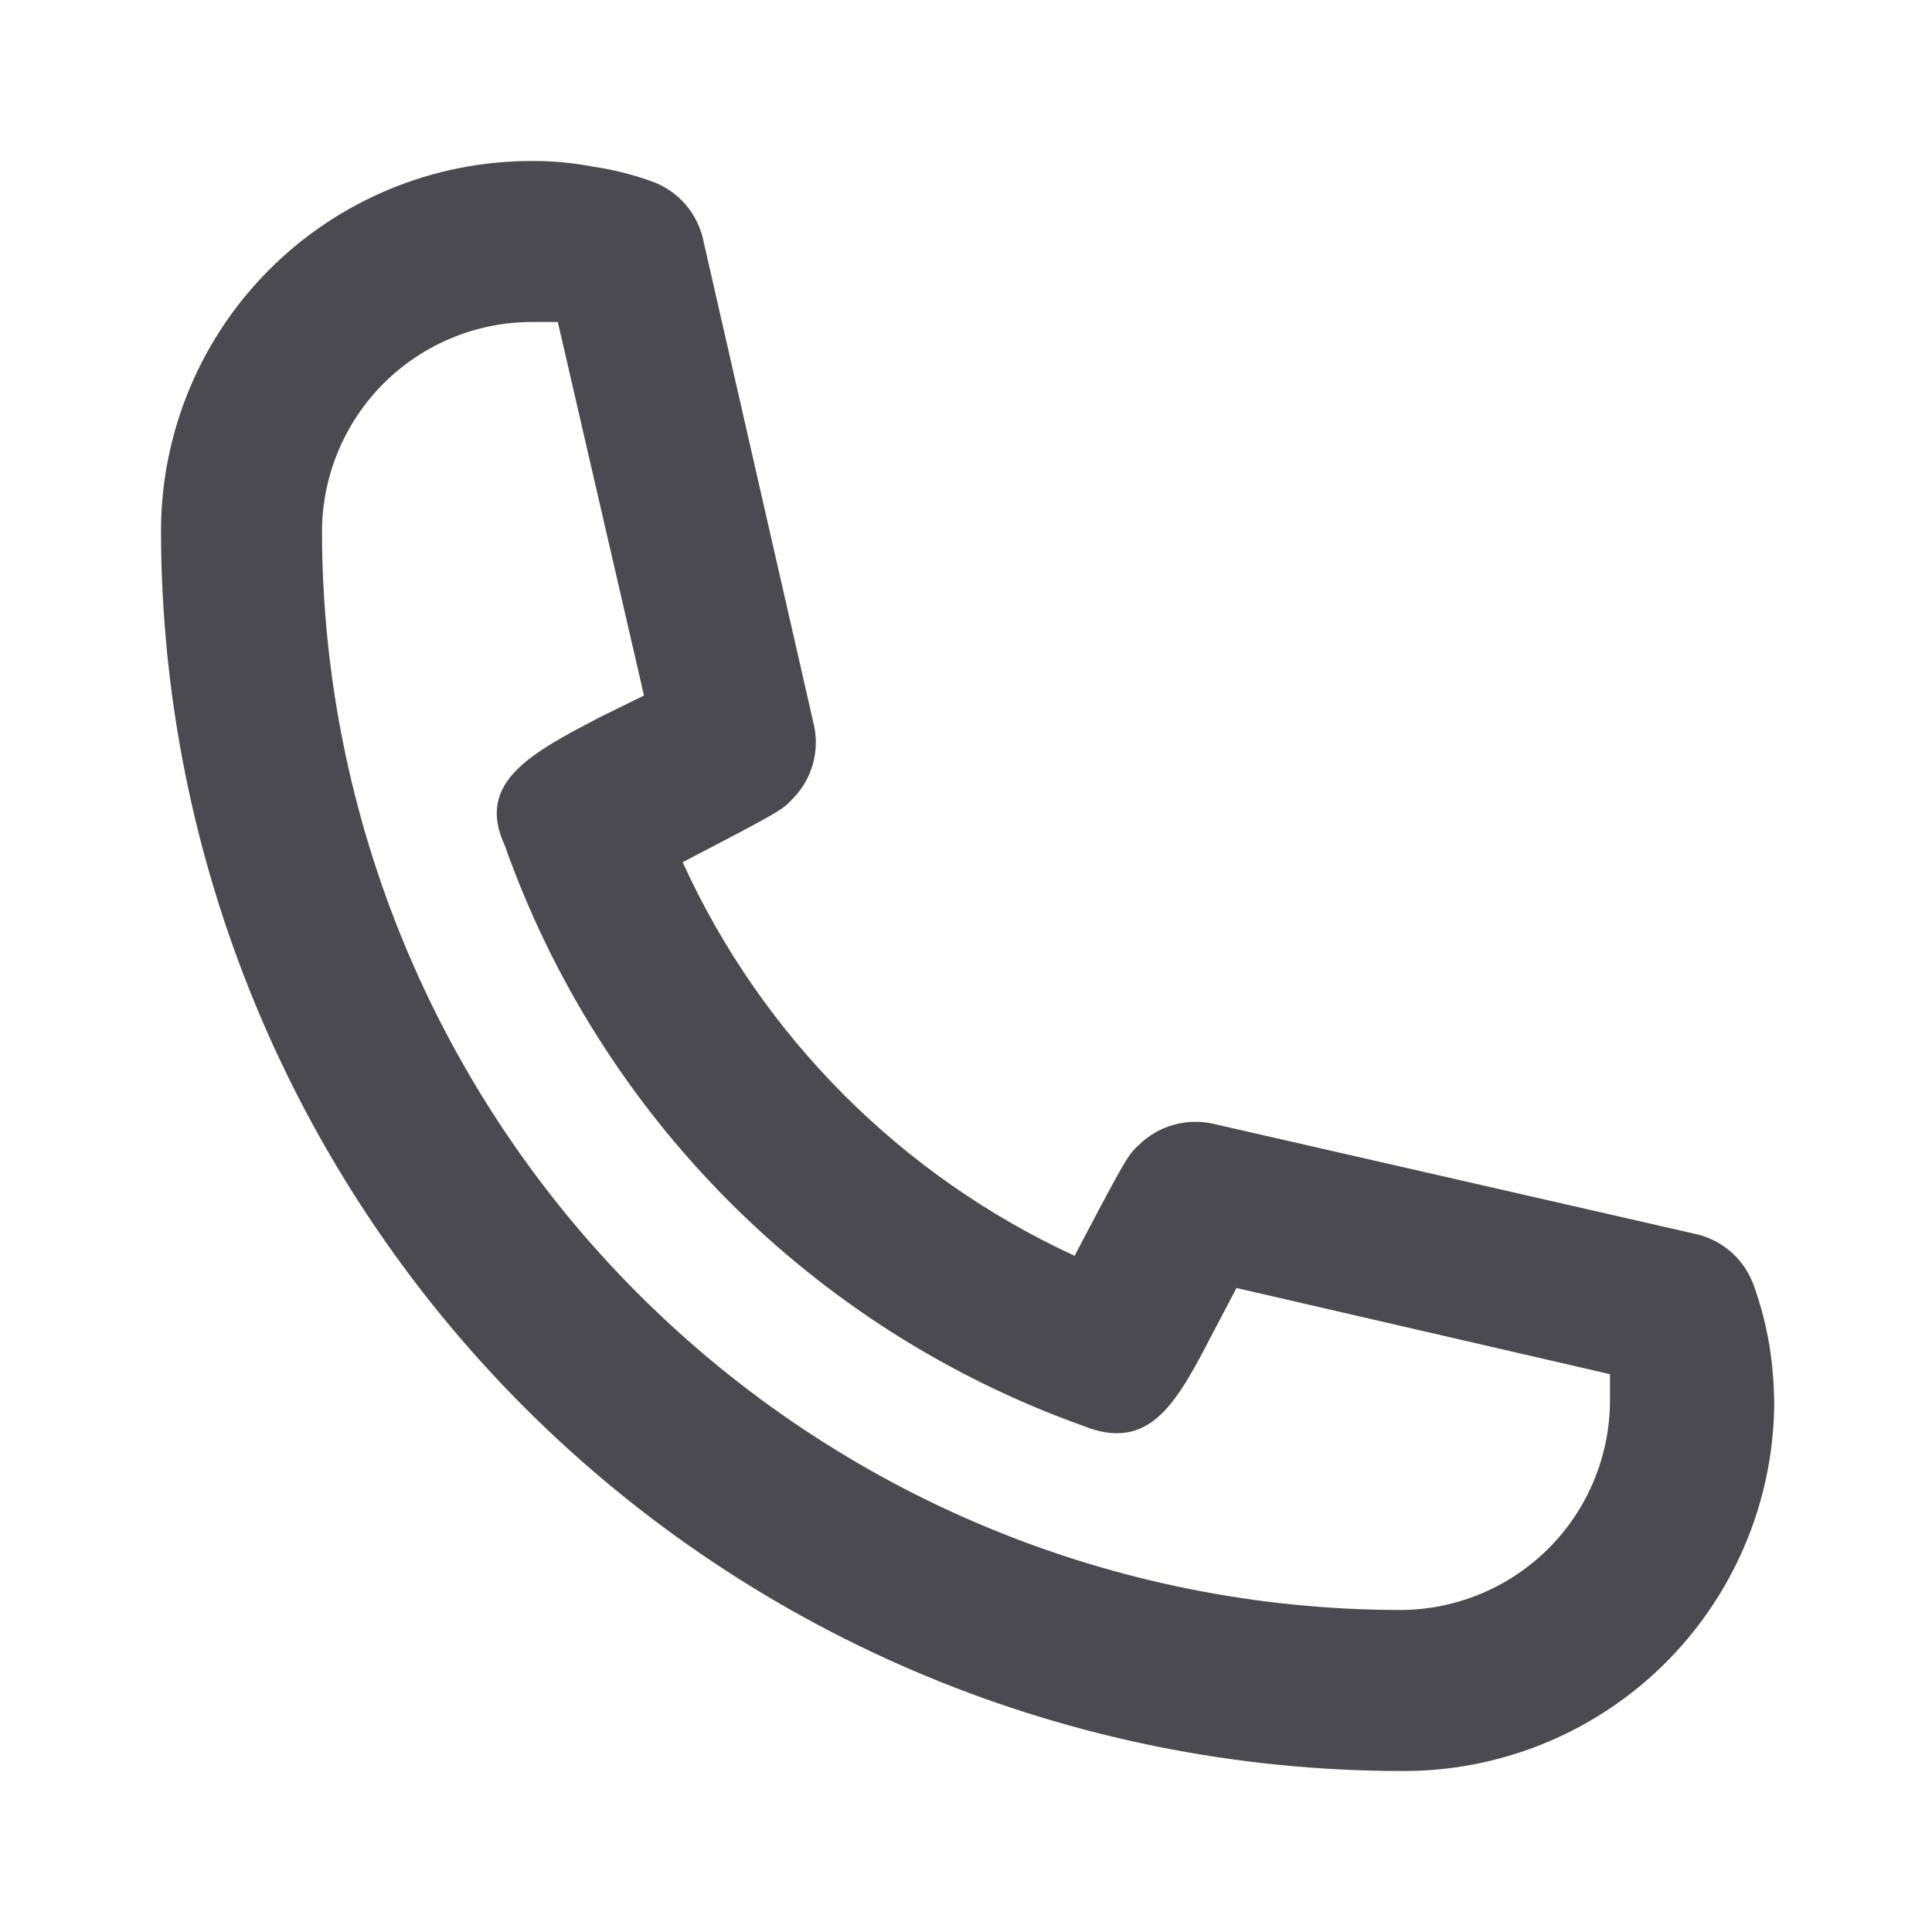
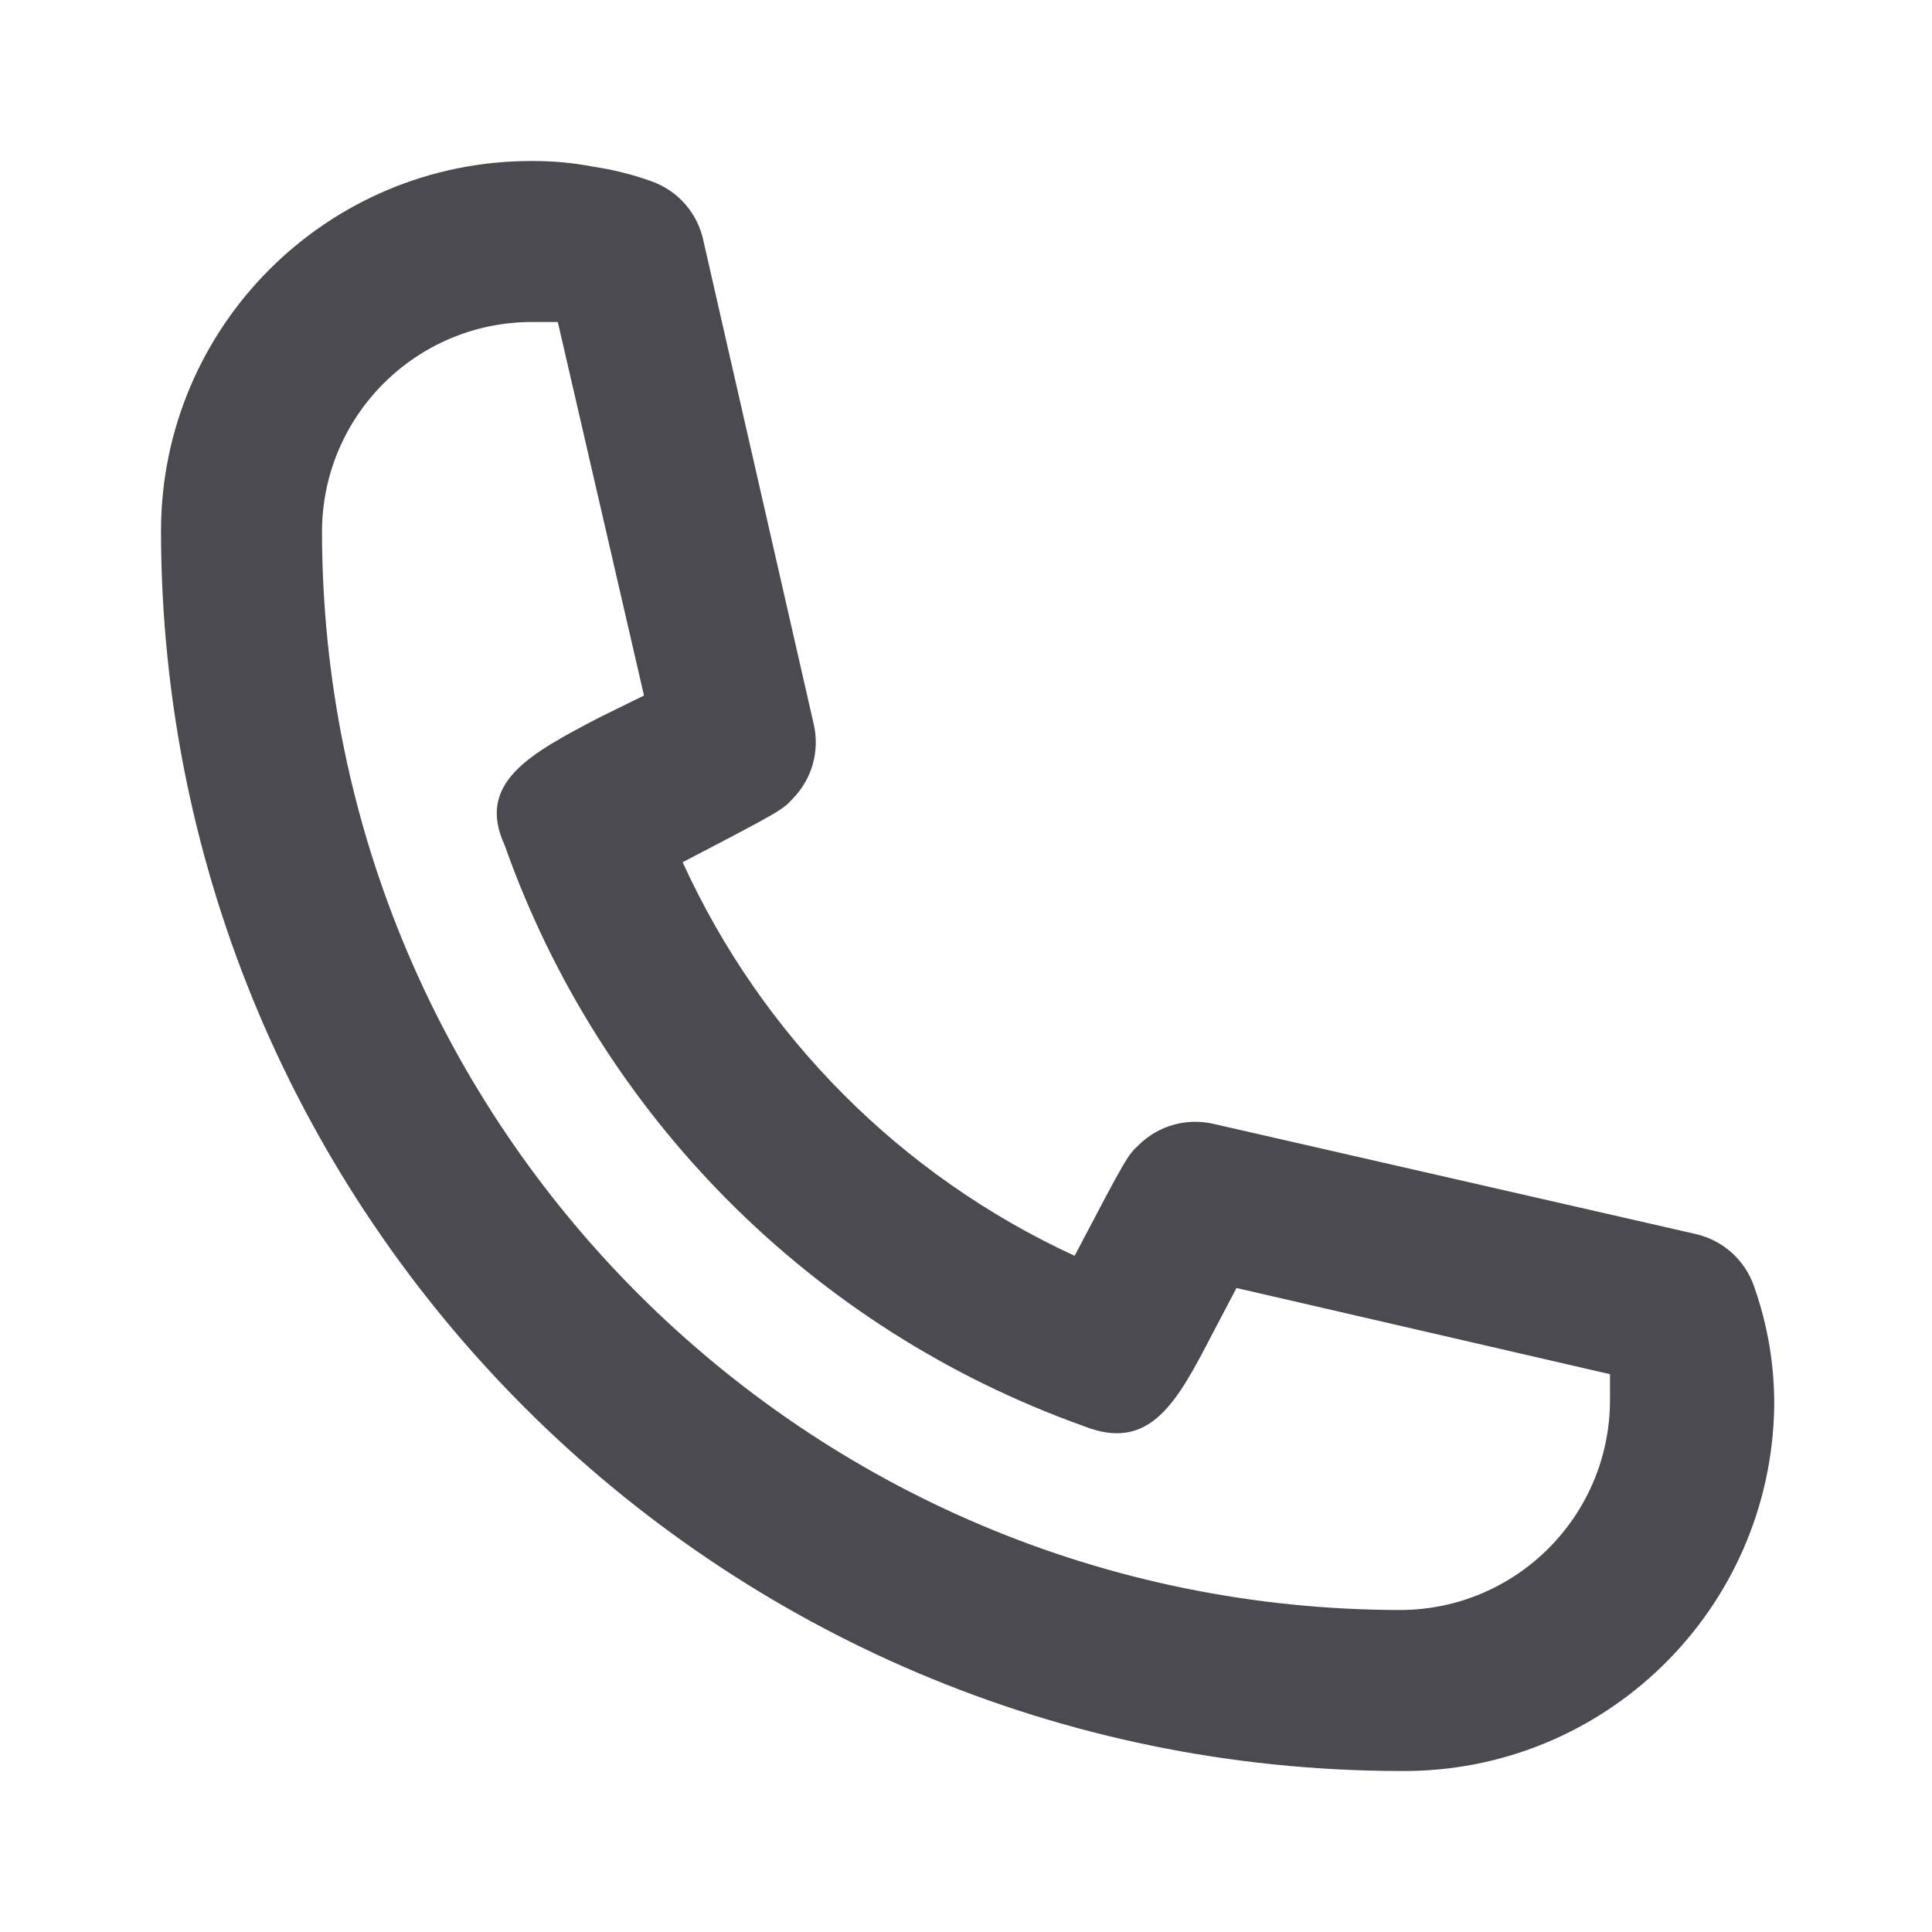
- <svg xmlns="http://www.w3.org/2000/svg" width="18" height="18" viewBox="0 0 18 18" fill="none">
-   <path d="M13.05 16.5C9.988 16.496 7.052 15.278 4.887 13.113C2.722 10.948 1.504 8.012 1.5 4.95C1.5 4.035 1.863 3.158 2.51 2.511C3.157 1.864 4.035 1.5 4.95 1.5C5.144 1.499 5.337 1.516 5.527 1.553C5.711 1.58 5.892 1.625 6.067 1.688C6.191 1.731 6.3 1.805 6.386 1.904C6.471 2.003 6.53 2.122 6.555 2.25L7.582 6.75C7.61 6.872 7.607 6.999 7.573 7.12C7.539 7.24 7.475 7.351 7.387 7.44C7.29 7.545 7.282 7.553 6.36 8.033C7.099 9.653 8.395 10.955 10.012 11.7C10.5 10.77 10.508 10.763 10.613 10.665C10.702 10.578 10.812 10.514 10.933 10.48C11.053 10.446 11.18 10.442 11.303 10.47L15.803 11.498C15.926 11.526 16.041 11.586 16.136 11.671C16.23 11.757 16.301 11.865 16.343 11.985C16.406 12.163 16.453 12.346 16.485 12.533C16.515 12.721 16.53 12.912 16.53 13.103C16.516 14.014 16.142 14.882 15.49 15.519C14.838 16.155 13.961 16.508 13.05 16.5ZM4.95 3C4.433 3.002 3.939 3.208 3.573 3.573C3.208 3.939 3.002 4.434 3 4.95C3.002 7.615 4.061 10.17 5.946 12.054C7.83 13.939 10.385 14.998 13.05 15C13.566 14.998 14.061 14.792 14.427 14.427C14.792 14.062 14.998 13.567 15 13.05V12.803L11.52 12L11.303 12.413C10.965 13.065 10.717 13.538 10.088 13.283C8.845 12.838 7.716 12.122 6.785 11.186C5.854 10.251 5.142 9.12 4.702 7.875C4.432 7.29 4.942 7.02 5.587 6.683L6 6.48L5.197 3H4.95Z" fill="#4B4A50" />
+ <svg xmlns="http://www.w3.org/2000/svg" width="18" height="18" fill="none">
+   <path d="M13.05 16.5A11.565 11.565 0 011.5 4.95 3.45 3.45 0 014.95 1.5c.194-.001.387.016.577.053.184.027.365.072.54.135a.75.75 0 01.488.562l1.027 4.5a.75.75 0 01-.195.69c-.097.105-.105.113-1.027.593a7.433 7.433 0 003.652 3.667c.488-.93.495-.937.6-1.035a.75.75 0 01.69-.195l4.5 1.028a.75.75 0 01.54.487 3.262 3.262 0 01.188 1.118 3.45 3.45 0 01-3.48 3.397zM4.95 3A1.957 1.957 0 003 4.95 10.057 10.057 0 0013.05 15 1.958 1.958 0 0015 13.05v-.247L11.52 12l-.217.413c-.338.652-.586 1.125-1.216.87a8.888 8.888 0 01-5.385-5.408c-.27-.585.24-.855.885-1.192L6 6.48 5.197 3H4.95z" fill="#4B4A50" />
</svg>
